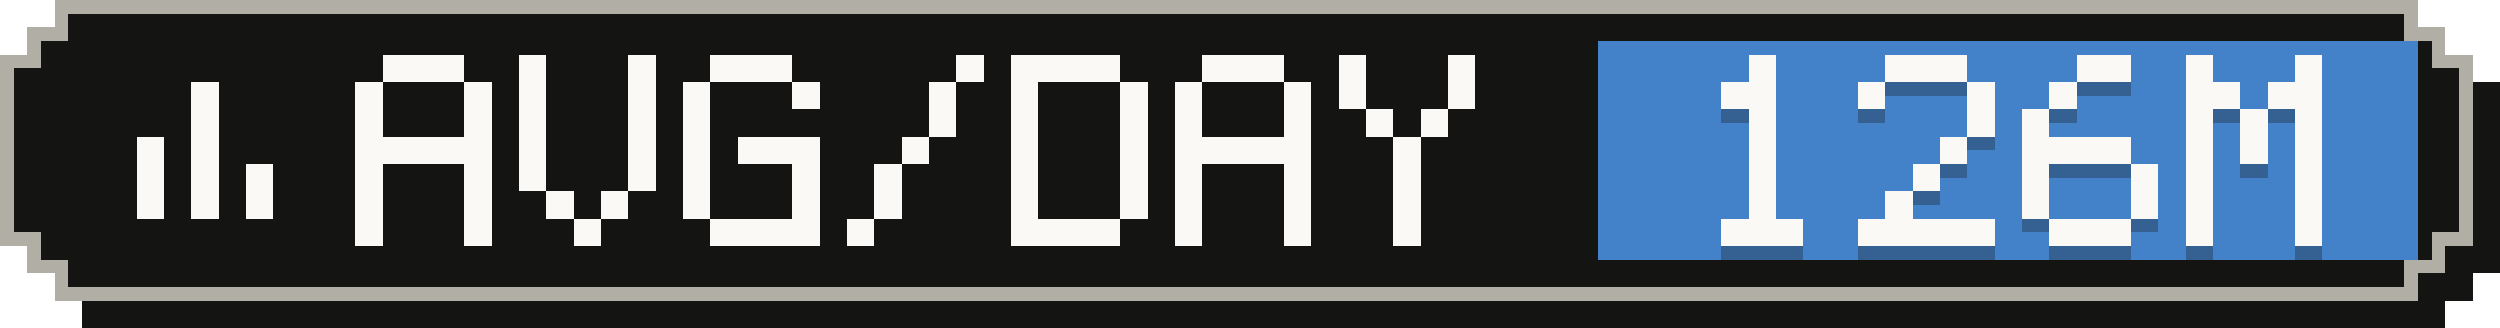
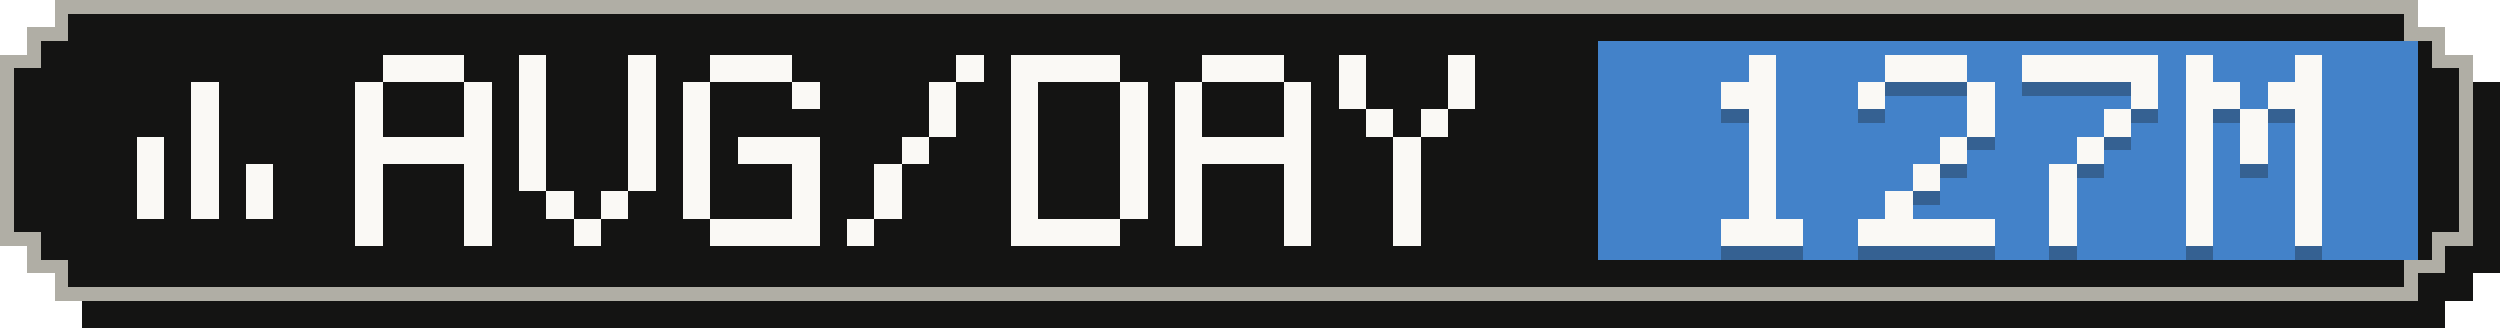
- <svg xmlns="http://www.w3.org/2000/svg" width="183" height="24" viewBox="0 0 183 24" role="img" aria-label="Average tokens per active day: 126M">
+ <svg xmlns="http://www.w3.org/2000/svg" width="183" height="24" viewBox="0 0 183 24" role="img" aria-label="Average tokens per active day: 127M">
  <g shape-rendering="crispEdges">
    <path fill="#141413" d="M6,2 H179 V4 H181 V6 H183 V20 H181 V22 H179 V24 H6 V22 H4 V20 H2 V6 H4 V4 H6 Z" />
    <path fill="#b0aea5" d="M4,0 H177 V2 H179 V4 H181 V18 H179 V20 H177 V22 H4 V20 H2 V18 H0 V4 H2 V2 H4 Z" />
    <path fill="#141413" d="M5,1 H176 V3 H178 V5 H180 V17 H178 V19 H176 V21 H5 V19 H3 V17 H1 V5 H3 V3 H5 Z" />
    <rect fill="#4382c9" x="117" y="3" width="60" height="16" />
    <g fill="#faf9f5">
      <rect x="14" y="6" width="2" height="2" />
      <rect x="14" y="8" width="2" height="2" />
      <rect x="10" y="10" width="2" height="2" />
      <rect x="14" y="10" width="2" height="2" />
      <rect x="10" y="12" width="2" height="2" />
      <rect x="14" y="12" width="2" height="2" />
      <rect x="18" y="12" width="2" height="2" />
      <rect x="10" y="14" width="2" height="2" />
      <rect x="14" y="14" width="2" height="2" />
      <rect x="18" y="14" width="2" height="2" />
    </g>
    <g fill="#faf9f5">
      <rect x="28" y="4" width="6" height="2" />
      <rect x="26" y="6" width="2" height="2" />
      <rect x="34" y="6" width="2" height="2" />
      <rect x="26" y="8" width="2" height="2" />
      <rect x="34" y="8" width="2" height="2" />
      <rect x="26" y="10" width="10" height="2" />
      <rect x="26" y="12" width="2" height="2" />
      <rect x="34" y="12" width="2" height="2" />
      <rect x="26" y="14" width="2" height="2" />
      <rect x="34" y="14" width="2" height="2" />
      <rect x="26" y="16" width="2" height="2" />
      <rect x="34" y="16" width="2" height="2" />
      <rect x="38" y="4" width="2" height="2" />
      <rect x="46" y="4" width="2" height="2" />
      <rect x="38" y="6" width="2" height="2" />
      <rect x="46" y="6" width="2" height="2" />
      <rect x="38" y="8" width="2" height="2" />
      <rect x="46" y="8" width="2" height="2" />
      <rect x="38" y="10" width="2" height="2" />
      <rect x="46" y="10" width="2" height="2" />
      <rect x="38" y="12" width="2" height="2" />
      <rect x="46" y="12" width="2" height="2" />
      <rect x="40" y="14" width="2" height="2" />
      <rect x="44" y="14" width="2" height="2" />
      <rect x="42" y="16" width="2" height="2" />
      <rect x="52" y="4" width="6" height="2" />
      <rect x="50" y="6" width="2" height="2" />
      <rect x="58" y="6" width="2" height="2" />
      <rect x="50" y="8" width="2" height="2" />
      <rect x="50" y="10" width="2" height="2" />
      <rect x="54" y="10" width="6" height="2" />
      <rect x="50" y="12" width="2" height="2" />
      <rect x="58" y="12" width="2" height="2" />
      <rect x="50" y="14" width="2" height="2" />
      <rect x="58" y="14" width="2" height="2" />
      <rect x="52" y="16" width="8" height="2" />
      <rect x="70" y="4" width="2" height="2" />
      <rect x="68" y="6" width="2" height="2" />
      <rect x="68" y="8" width="2" height="2" />
      <rect x="66" y="10" width="2" height="2" />
      <rect x="64" y="12" width="2" height="2" />
      <rect x="64" y="14" width="2" height="2" />
      <rect x="62" y="16" width="2" height="2" />
      <rect x="74" y="4" width="8" height="2" />
      <rect x="74" y="6" width="2" height="2" />
      <rect x="82" y="6" width="2" height="2" />
      <rect x="74" y="8" width="2" height="2" />
      <rect x="82" y="8" width="2" height="2" />
      <rect x="74" y="10" width="2" height="2" />
      <rect x="82" y="10" width="2" height="2" />
      <rect x="74" y="12" width="2" height="2" />
      <rect x="82" y="12" width="2" height="2" />
      <rect x="74" y="14" width="2" height="2" />
      <rect x="82" y="14" width="2" height="2" />
      <rect x="74" y="16" width="8" height="2" />
      <rect x="88" y="4" width="6" height="2" />
      <rect x="86" y="6" width="2" height="2" />
      <rect x="94" y="6" width="2" height="2" />
      <rect x="86" y="8" width="2" height="2" />
      <rect x="94" y="8" width="2" height="2" />
      <rect x="86" y="10" width="10" height="2" />
      <rect x="86" y="12" width="2" height="2" />
      <rect x="94" y="12" width="2" height="2" />
      <rect x="86" y="14" width="2" height="2" />
      <rect x="94" y="14" width="2" height="2" />
      <rect x="86" y="16" width="2" height="2" />
      <rect x="94" y="16" width="2" height="2" />
      <rect x="98" y="4" width="2" height="2" />
      <rect x="106" y="4" width="2" height="2" />
      <rect x="98" y="6" width="2" height="2" />
      <rect x="106" y="6" width="2" height="2" />
      <rect x="100" y="8" width="2" height="2" />
      <rect x="104" y="8" width="2" height="2" />
      <rect x="102" y="10" width="2" height="2" />
      <rect x="102" y="12" width="2" height="2" />
      <rect x="102" y="14" width="2" height="2" />
      <rect x="102" y="16" width="2" height="2" />
    </g>
    <g fill="#141413" fill-opacity=".3">
      <rect x="128" y="5" width="2" height="2" />
      <rect x="126" y="7" width="4" height="2" />
      <rect x="128" y="9" width="2" height="2" />
      <rect x="128" y="11" width="2" height="2" />
      <rect x="128" y="13" width="2" height="2" />
      <rect x="128" y="15" width="2" height="2" />
      <rect x="126" y="17" width="6" height="2" />
      <rect x="138" y="5" width="6" height="2" />
      <rect x="136" y="7" width="2" height="2" />
      <rect x="144" y="7" width="2" height="2" />
      <rect x="144" y="9" width="2" height="2" />
      <rect x="142" y="11" width="2" height="2" />
      <rect x="140" y="13" width="2" height="2" />
      <rect x="138" y="15" width="2" height="2" />
      <rect x="136" y="17" width="10" height="2" />
-       <rect x="152" y="5" width="4" height="2" />
-       <rect x="150" y="7" width="2" height="2" />
-       <rect x="148" y="9" width="2" height="2" />
-       <rect x="148" y="11" width="8" height="2" />
-       <rect x="148" y="13" width="2" height="2" />
-       <rect x="156" y="13" width="2" height="2" />
-       <rect x="148" y="15" width="2" height="2" />
-       <rect x="156" y="15" width="2" height="2" />
-       <rect x="150" y="17" width="6" height="2" />
+       <rect x="148" y="5" width="10" height="2" />
+       <rect x="156" y="7" width="2" height="2" />
+       <rect x="154" y="9" width="2" height="2" />
+       <rect x="152" y="11" width="2" height="2" />
+       <rect x="150" y="13" width="2" height="2" />
+       <rect x="150" y="15" width="2" height="2" />
+       <rect x="150" y="17" width="2" height="2" />
      <rect x="160" y="5" width="2" height="2" />
      <rect x="168" y="5" width="2" height="2" />
      <rect x="160" y="7" width="4" height="2" />
      <rect x="166" y="7" width="4" height="2" />
      <rect x="160" y="9" width="2" height="2" />
      <rect x="164" y="9" width="2" height="2" />
      <rect x="168" y="9" width="2" height="2" />
      <rect x="160" y="11" width="2" height="2" />
      <rect x="164" y="11" width="2" height="2" />
      <rect x="168" y="11" width="2" height="2" />
      <rect x="160" y="13" width="2" height="2" />
      <rect x="168" y="13" width="2" height="2" />
      <rect x="160" y="15" width="2" height="2" />
      <rect x="168" y="15" width="2" height="2" />
      <rect x="160" y="17" width="2" height="2" />
      <rect x="168" y="17" width="2" height="2" />
    </g>
    <g fill="#faf9f5">
      <rect x="128" y="4" width="2" height="2" />
      <rect x="126" y="6" width="4" height="2" />
      <rect x="128" y="8" width="2" height="2" />
      <rect x="128" y="10" width="2" height="2" />
      <rect x="128" y="12" width="2" height="2" />
      <rect x="128" y="14" width="2" height="2" />
      <rect x="126" y="16" width="6" height="2" />
      <rect x="138" y="4" width="6" height="2" />
      <rect x="136" y="6" width="2" height="2" />
      <rect x="144" y="6" width="2" height="2" />
      <rect x="144" y="8" width="2" height="2" />
      <rect x="142" y="10" width="2" height="2" />
      <rect x="140" y="12" width="2" height="2" />
      <rect x="138" y="14" width="2" height="2" />
      <rect x="136" y="16" width="10" height="2" />
-       <rect x="152" y="4" width="4" height="2" />
-       <rect x="150" y="6" width="2" height="2" />
-       <rect x="148" y="8" width="2" height="2" />
-       <rect x="148" y="10" width="8" height="2" />
-       <rect x="148" y="12" width="2" height="2" />
-       <rect x="156" y="12" width="2" height="2" />
-       <rect x="148" y="14" width="2" height="2" />
-       <rect x="156" y="14" width="2" height="2" />
-       <rect x="150" y="16" width="6" height="2" />
+       <rect x="148" y="4" width="10" height="2" />
+       <rect x="156" y="6" width="2" height="2" />
+       <rect x="154" y="8" width="2" height="2" />
+       <rect x="152" y="10" width="2" height="2" />
+       <rect x="150" y="12" width="2" height="2" />
+       <rect x="150" y="14" width="2" height="2" />
+       <rect x="150" y="16" width="2" height="2" />
      <rect x="160" y="4" width="2" height="2" />
      <rect x="168" y="4" width="2" height="2" />
      <rect x="160" y="6" width="4" height="2" />
      <rect x="166" y="6" width="4" height="2" />
      <rect x="160" y="8" width="2" height="2" />
      <rect x="164" y="8" width="2" height="2" />
      <rect x="168" y="8" width="2" height="2" />
      <rect x="160" y="10" width="2" height="2" />
      <rect x="164" y="10" width="2" height="2" />
      <rect x="168" y="10" width="2" height="2" />
      <rect x="160" y="12" width="2" height="2" />
      <rect x="168" y="12" width="2" height="2" />
      <rect x="160" y="14" width="2" height="2" />
      <rect x="168" y="14" width="2" height="2" />
      <rect x="160" y="16" width="2" height="2" />
      <rect x="168" y="16" width="2" height="2" />
    </g>
  </g>
</svg>
